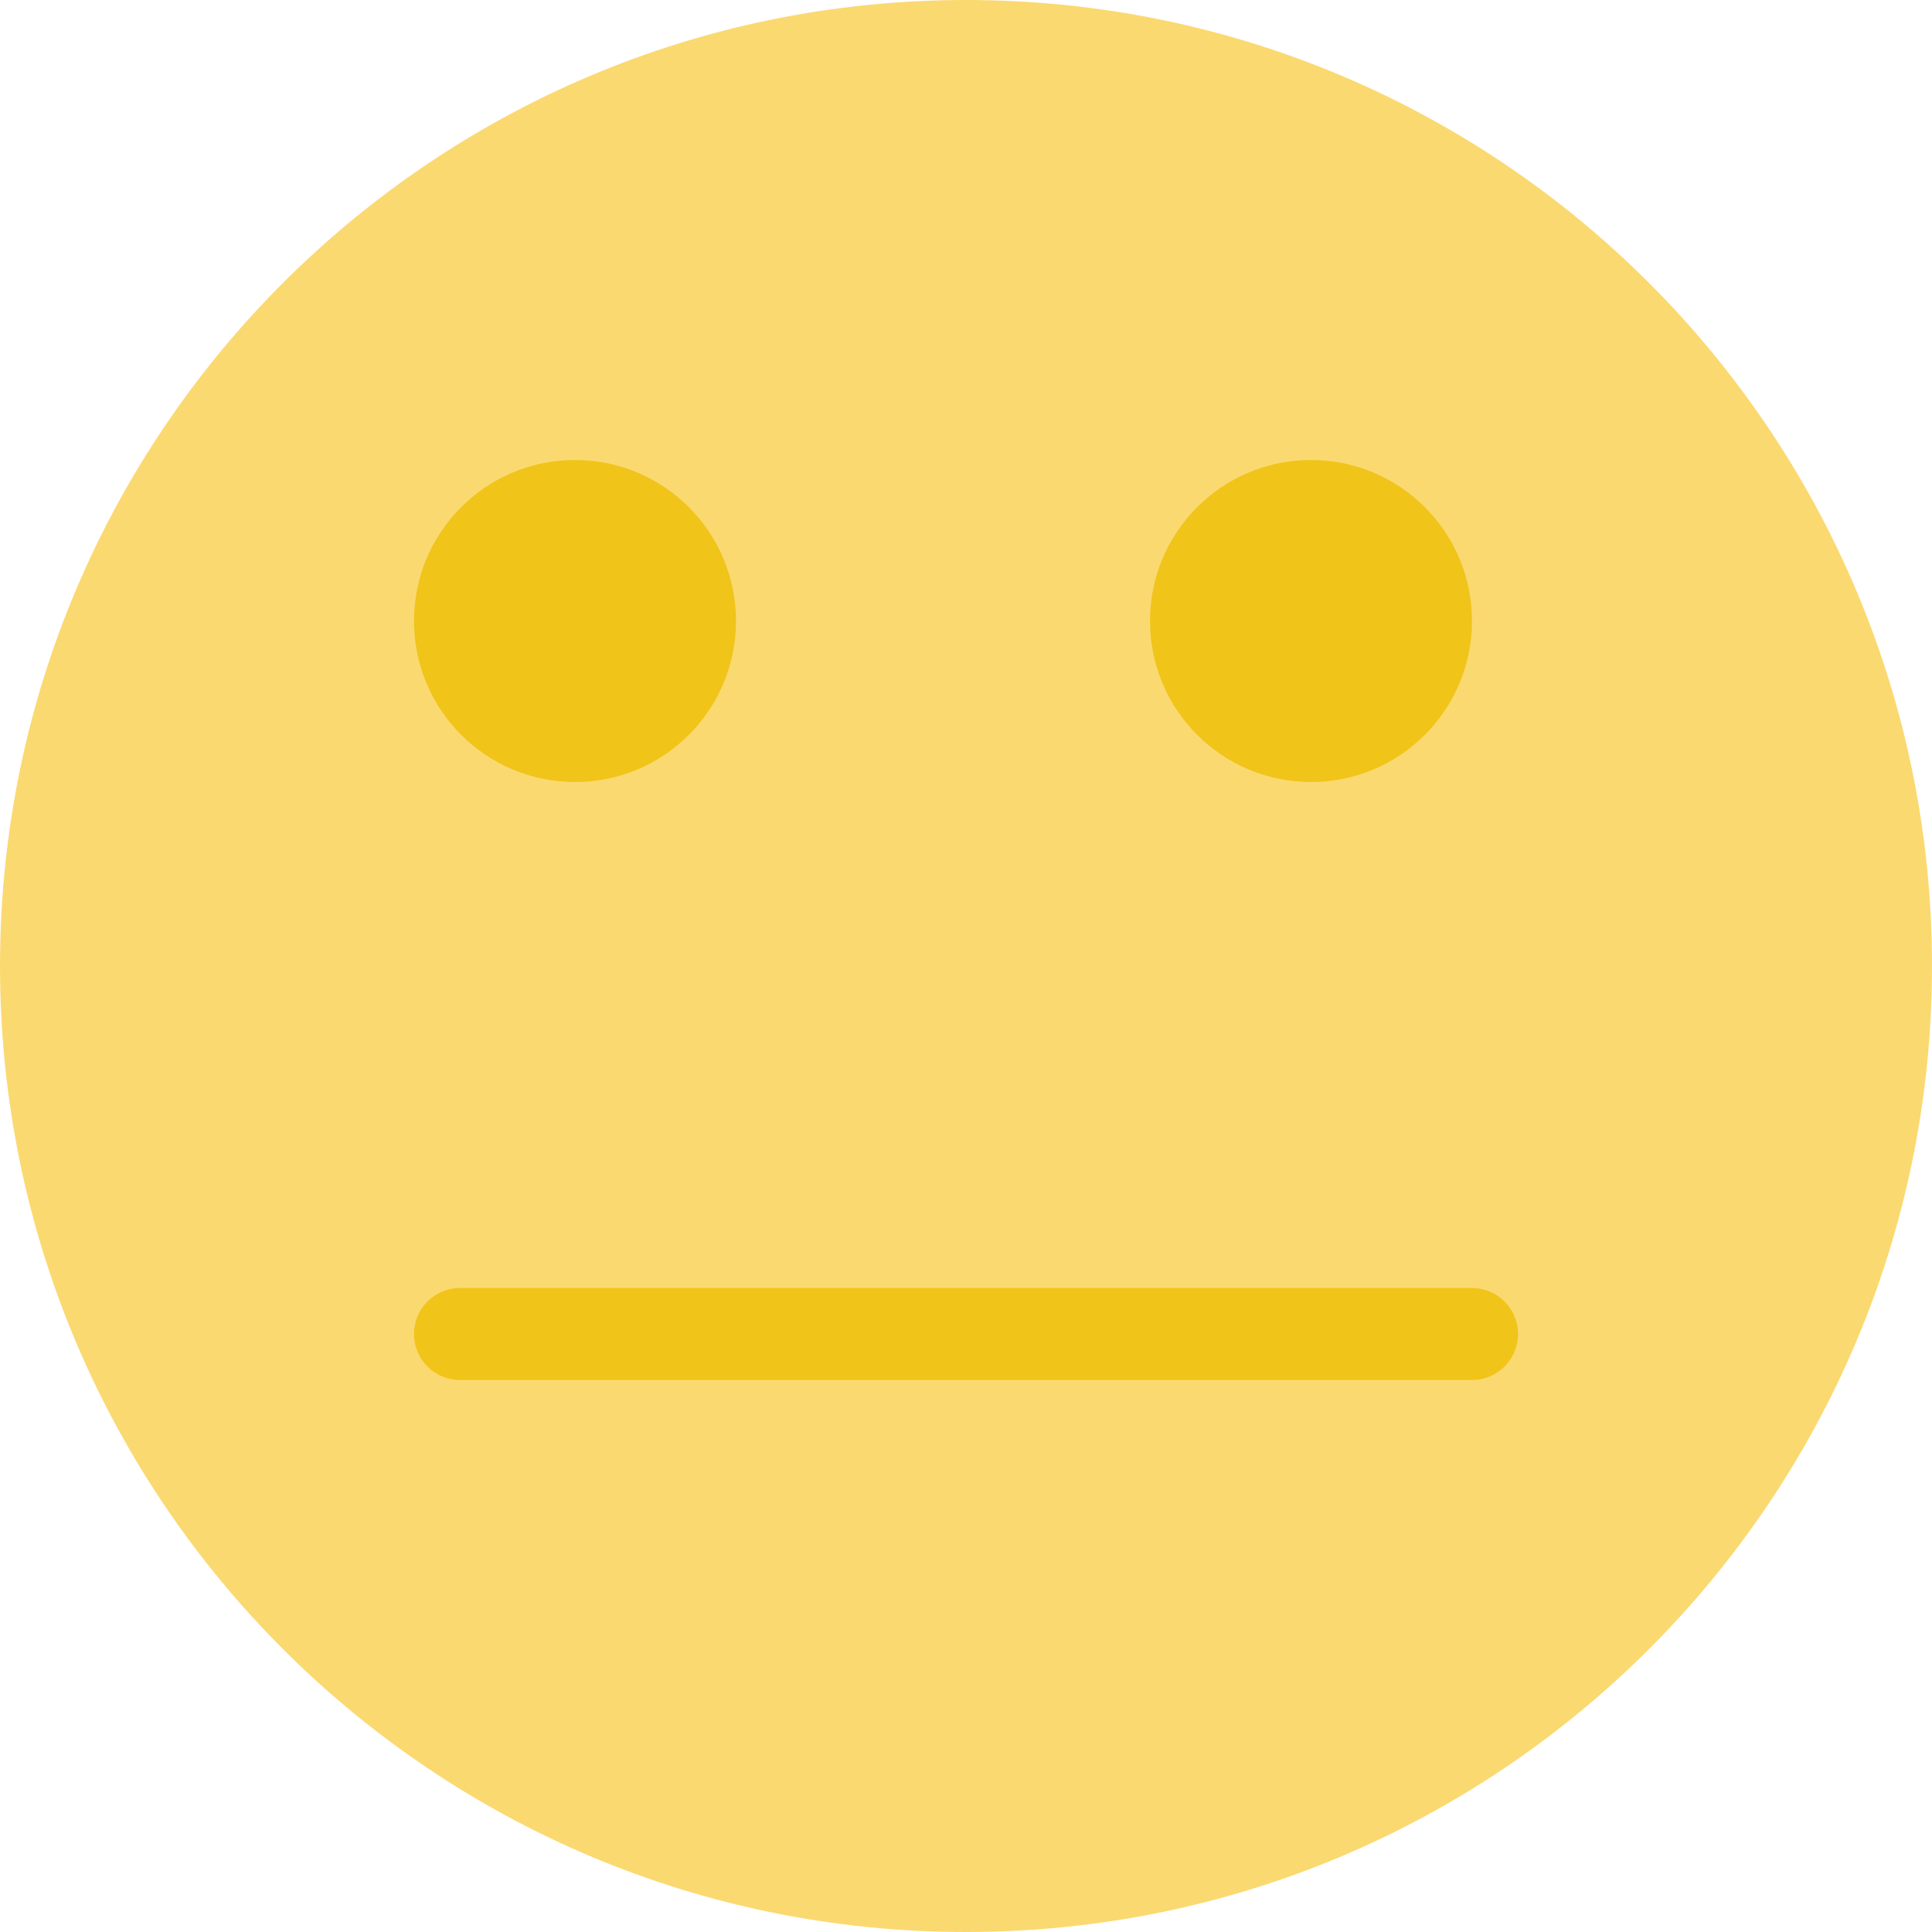
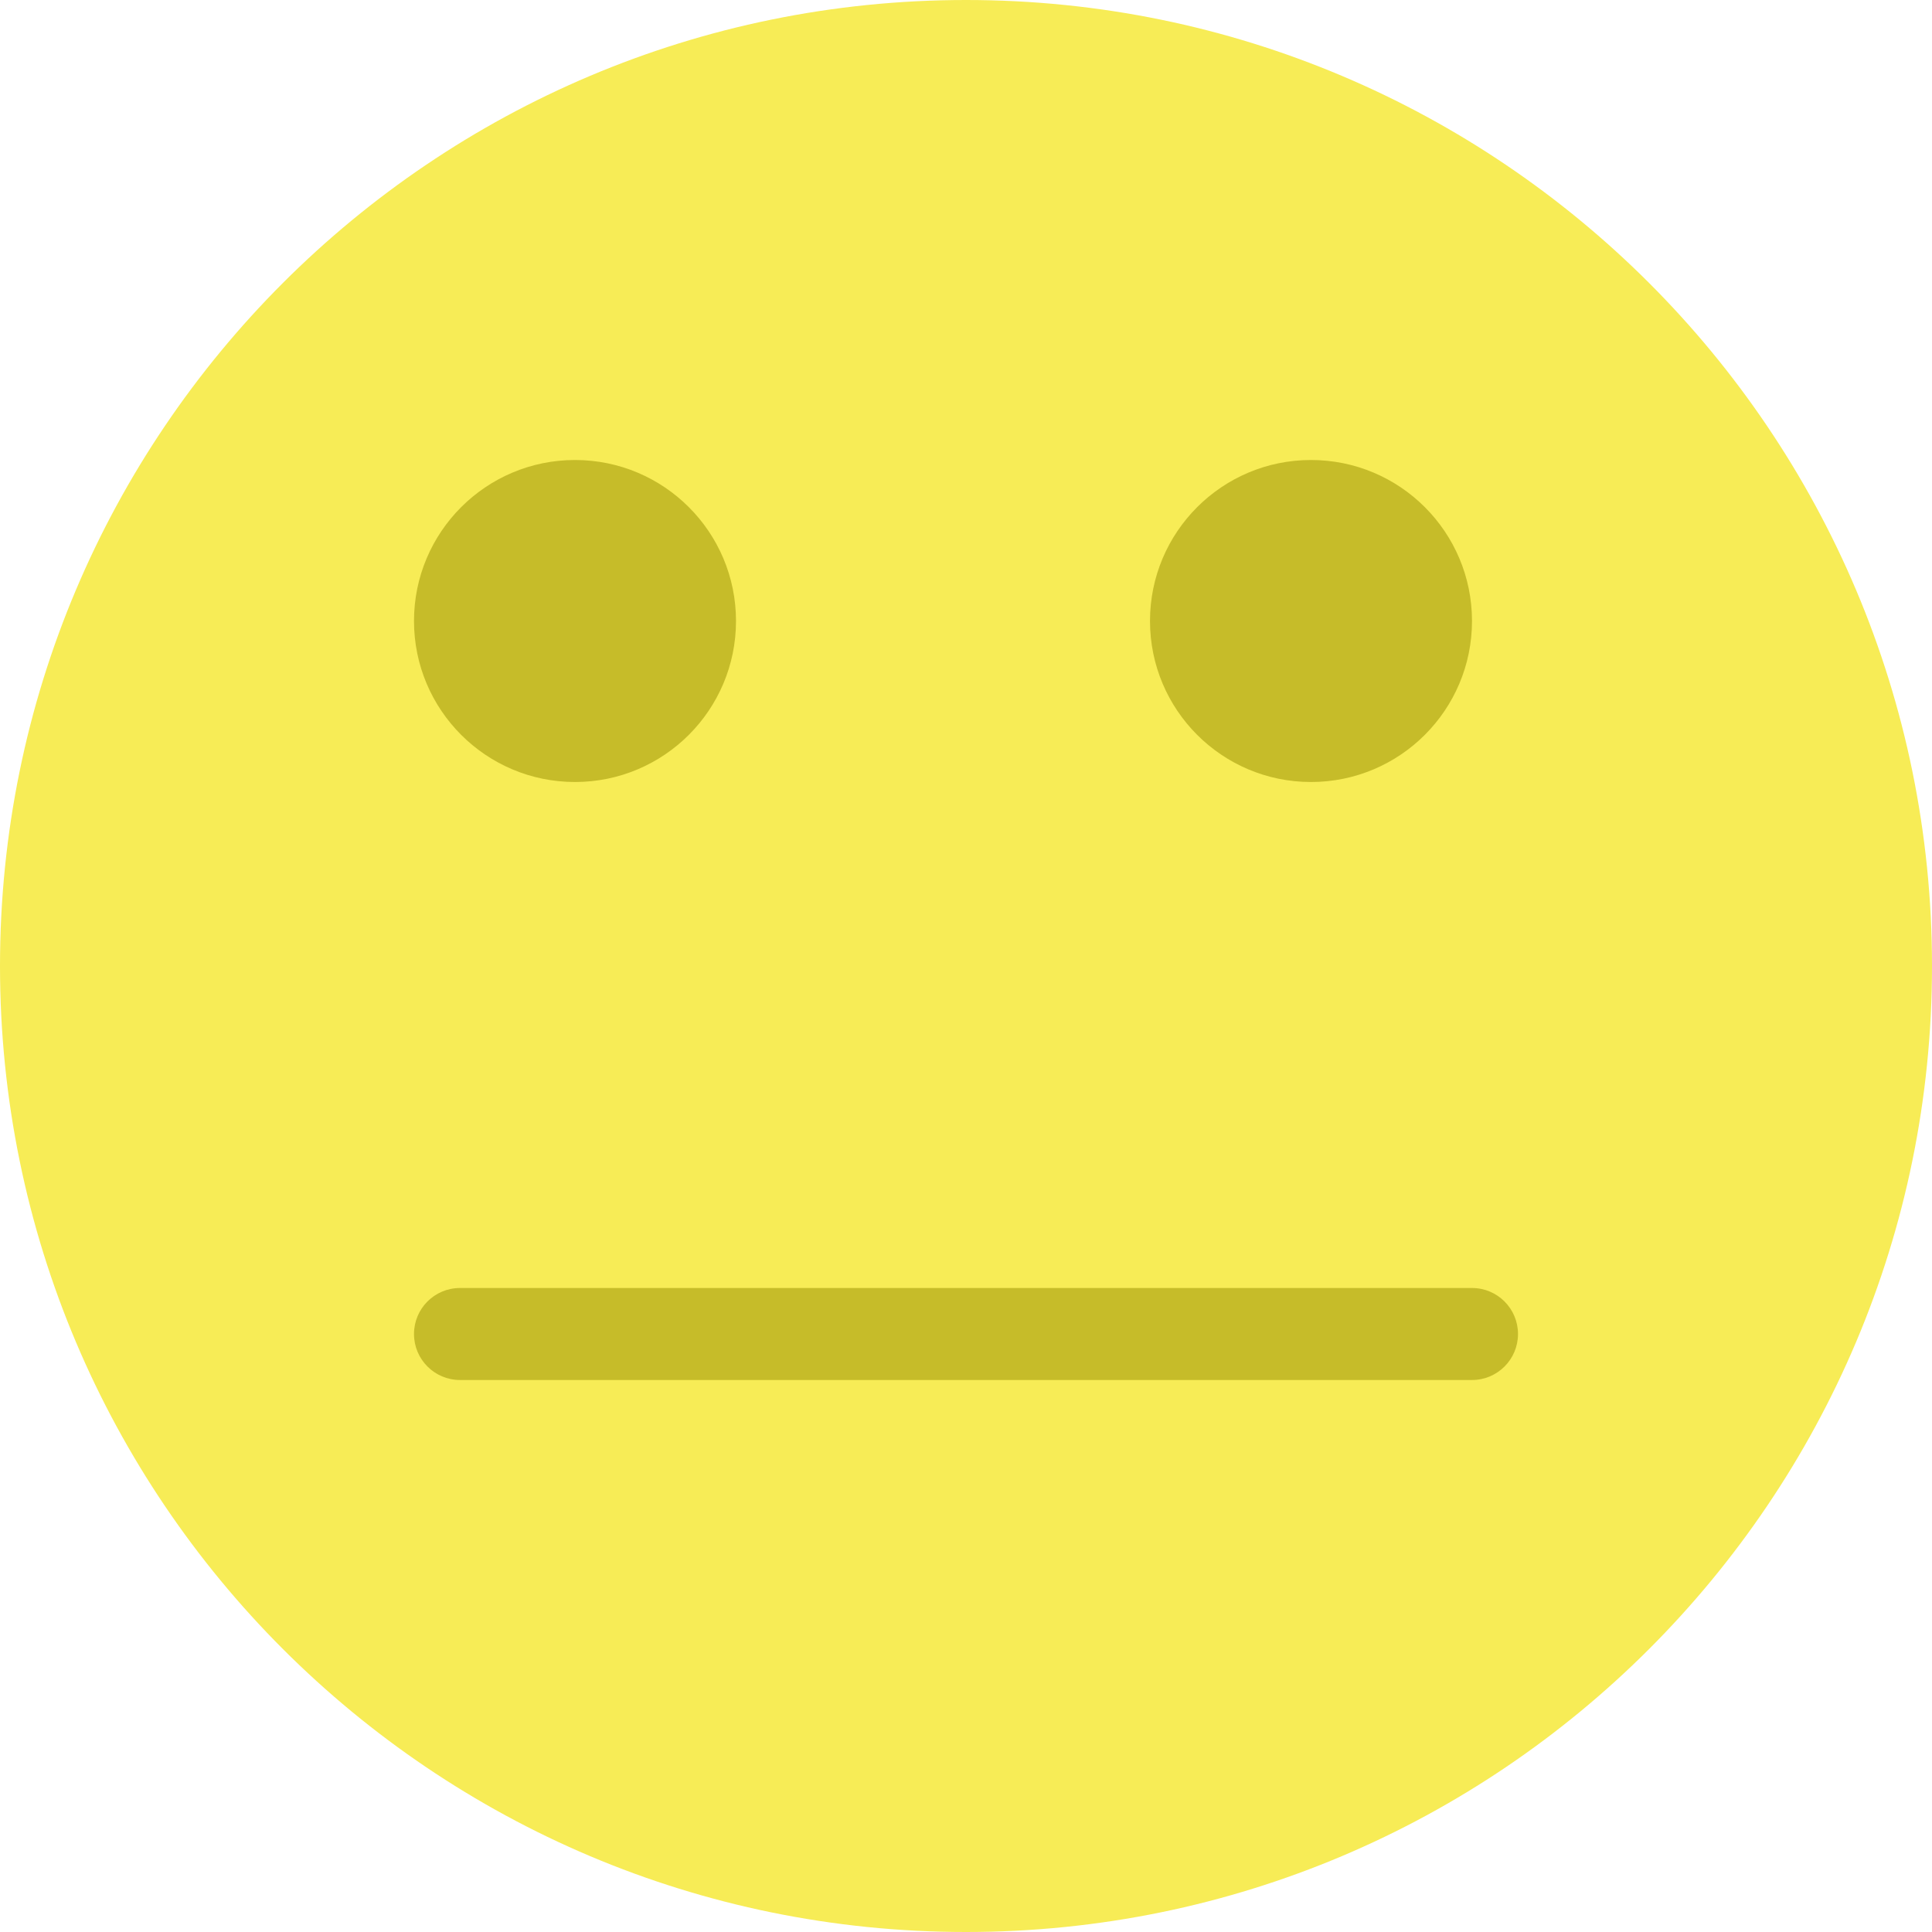
<svg xmlns="http://www.w3.org/2000/svg" version="1.1" id="Capa_1" x="0px" y="0px" viewBox="0 0 42 42" style="enable-background:new 0 0 42 42;" xml:space="preserve">
  <g>
-     <circle style="fill:#FBD971;" cx="21" cy="21" r="21" />
-     <circle style="fill:#F0C419;" cx="12.5" cy="13.5" r="3.5" />
-     <circle style="fill:#F0C419;" cx="28.5" cy="13.5" r="3.5" />
-     <path style="fill:#F0C419;" d="M32,30H10c-0.553,0-1-0.448-1-1s0.447-1,1-1h22c0.553,0,1,0.448,1,1S32.553,30,32,30z" />
+     <circle style="fill:#f7ec56;" cx="21" cy="21" r="21" />
+     <circle style="fill:#c6bc29;" cx="12.5" cy="13.5" r="3.5" />
+     <circle style="fill:#c6bc29;" cx="28.5" cy="13.5" r="3.5" />
+     <path style="fill:#c6bc29;" d="M32,30H10c-0.553,0-1-0.448-1-1s0.447-1,1-1h22c0.553,0,1,0.448,1,1S32.553,30,32,30z" />
  </g>
  <g>
</g>
  <g>
</g>
  <g>
</g>
  <g>
</g>
  <g>
</g>
  <g>
</g>
  <g>
</g>
  <g>
</g>
  <g>
</g>
  <g>
</g>
  <g>
</g>
  <g>
</g>
  <g>
</g>
  <g>
</g>
  <g>
</g>
</svg>
